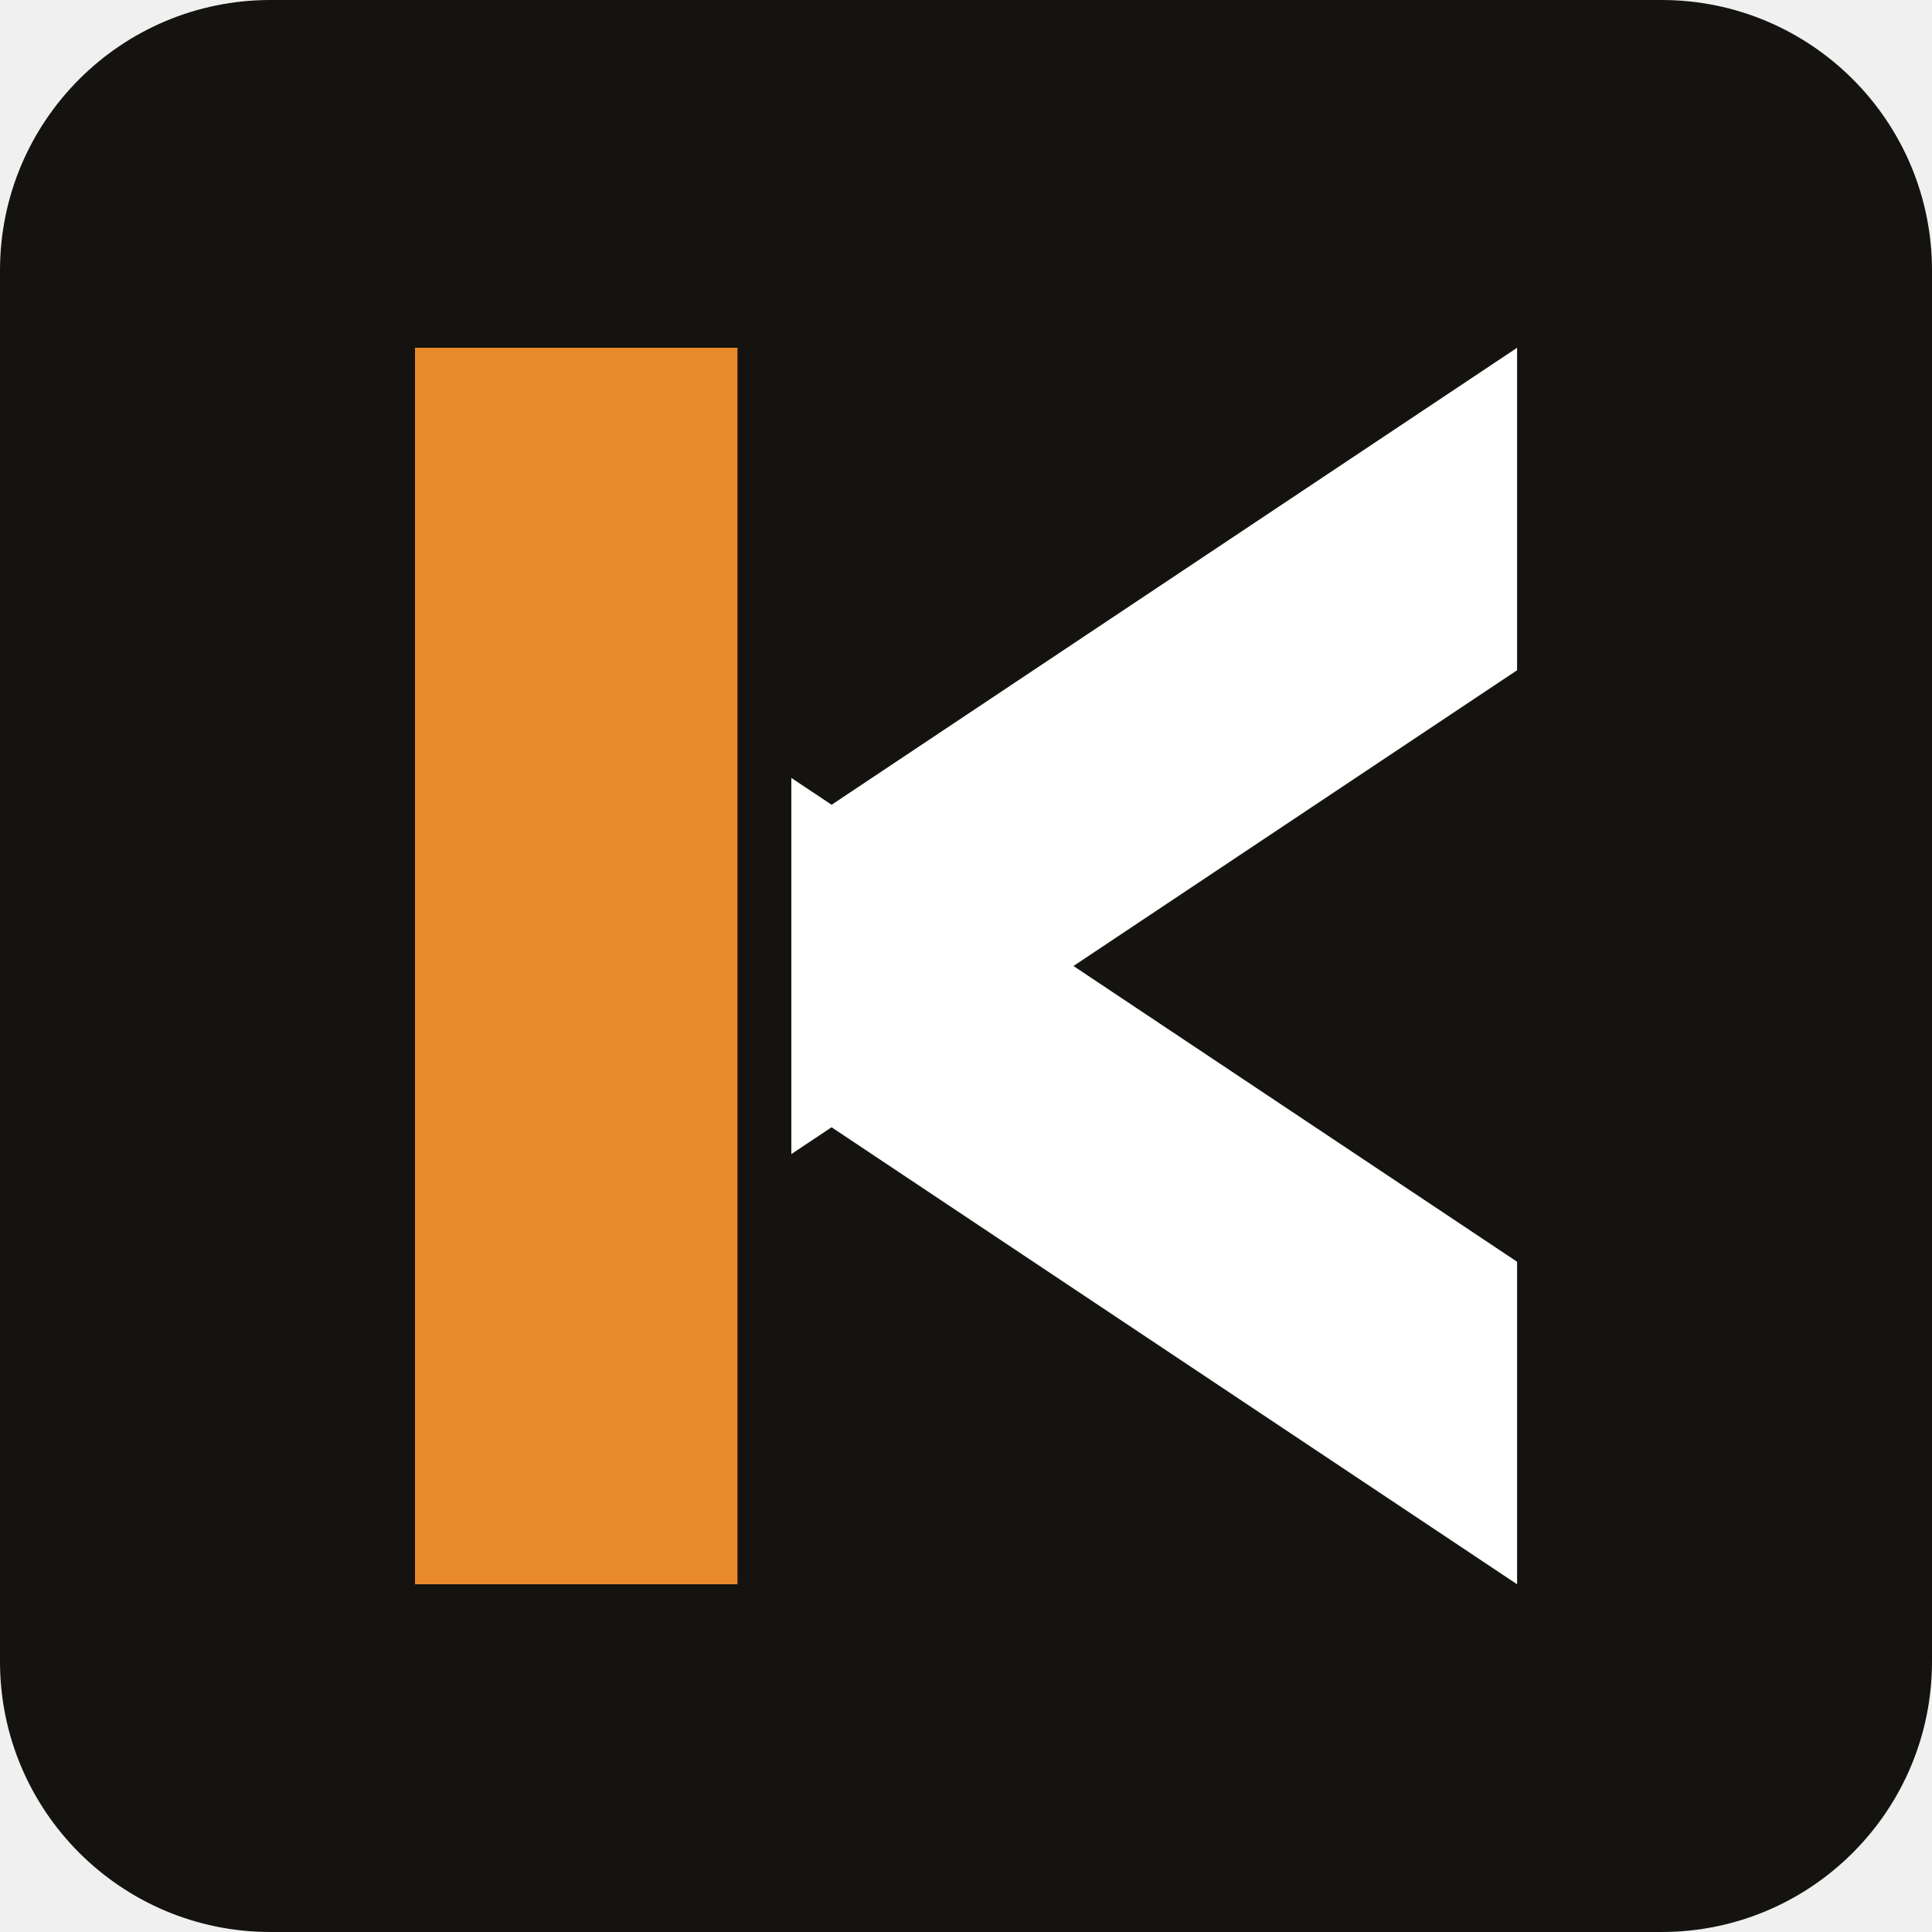
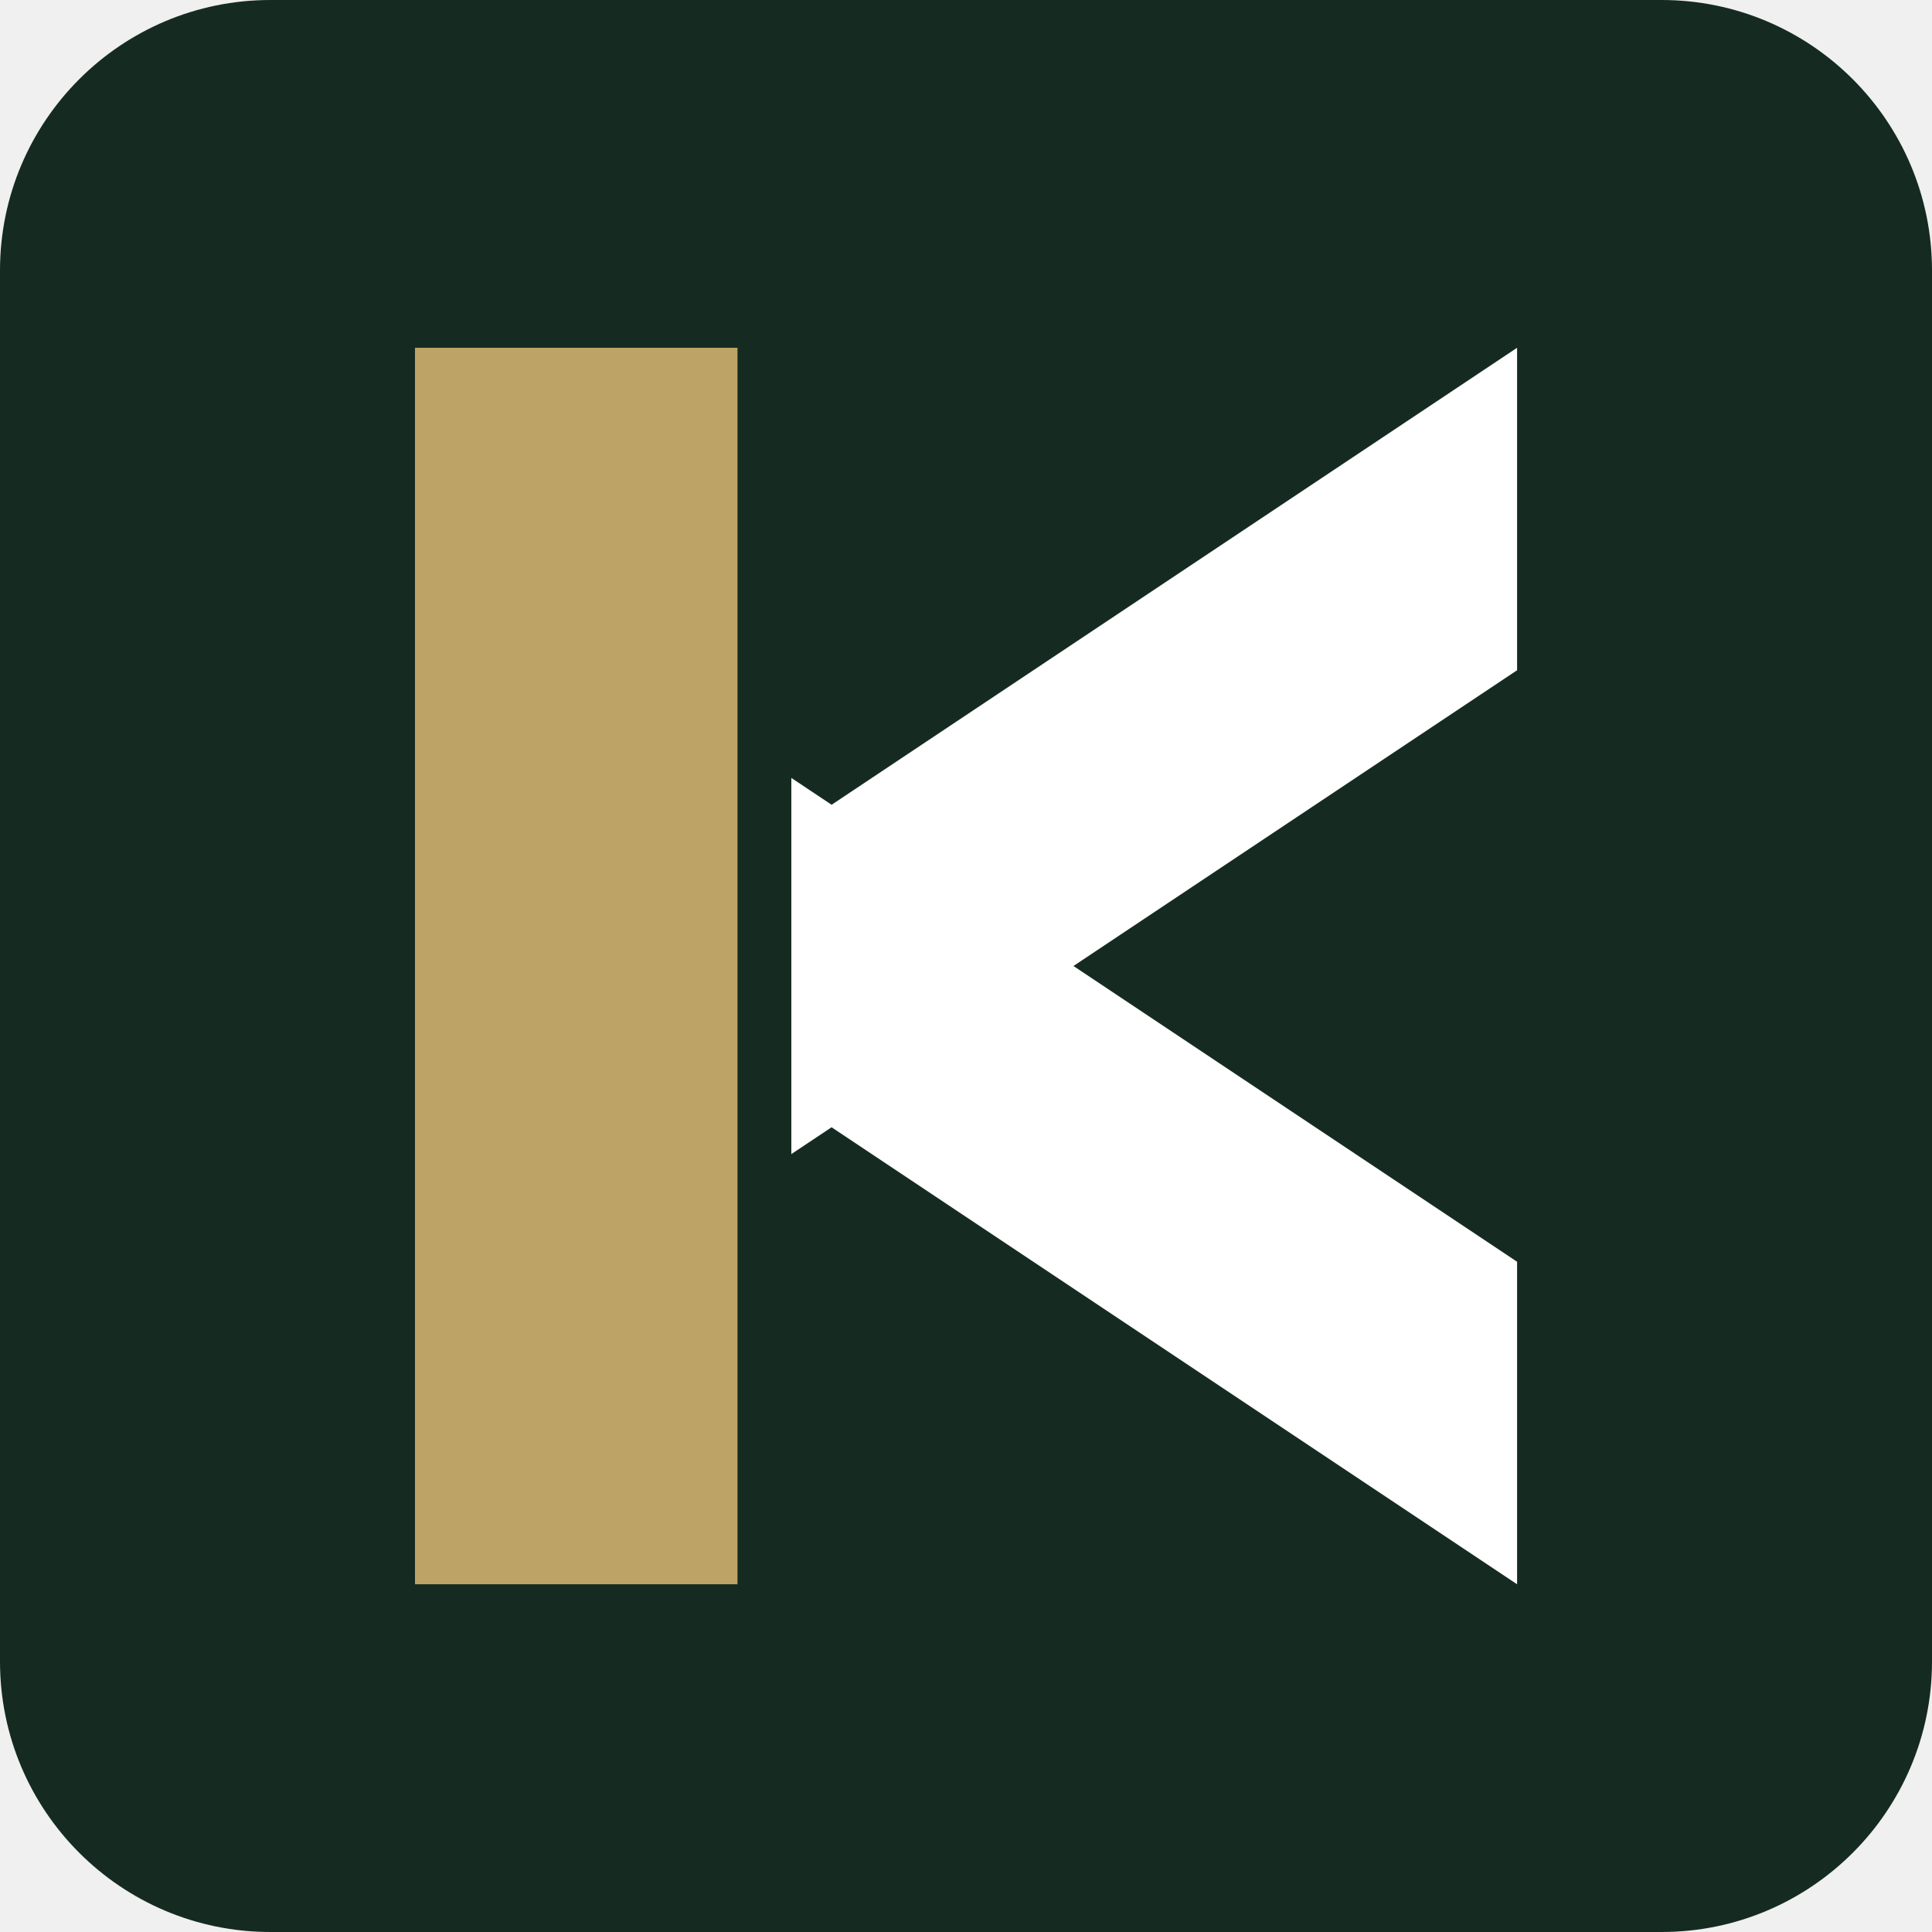
<svg xmlns="http://www.w3.org/2000/svg" viewBox="0 0 100 100">
-   <rect width="100" height="100" rx="14" fill="#141310" />
+   <rect width="100" height="100" rx="14" fill="#152b21" />
  <g transform="translate(21.48,18.00) scale(0.8989)">
-     <rect x="0" y="0" width="18.57" height="71.2" fill="#e8892b" />
+     <rect x="0" y="0" width="18.57" height="71.2" fill="#bda366" />
    <path d="M21.67 27.86 L63.46 0 L63.46 18.57 L21.67 46.43ZM21.67 24.77 L63.46 52.63 L63.46 71.2 L21.67 43.34Z" fill="#ffffff" />
  </g>
</svg>
